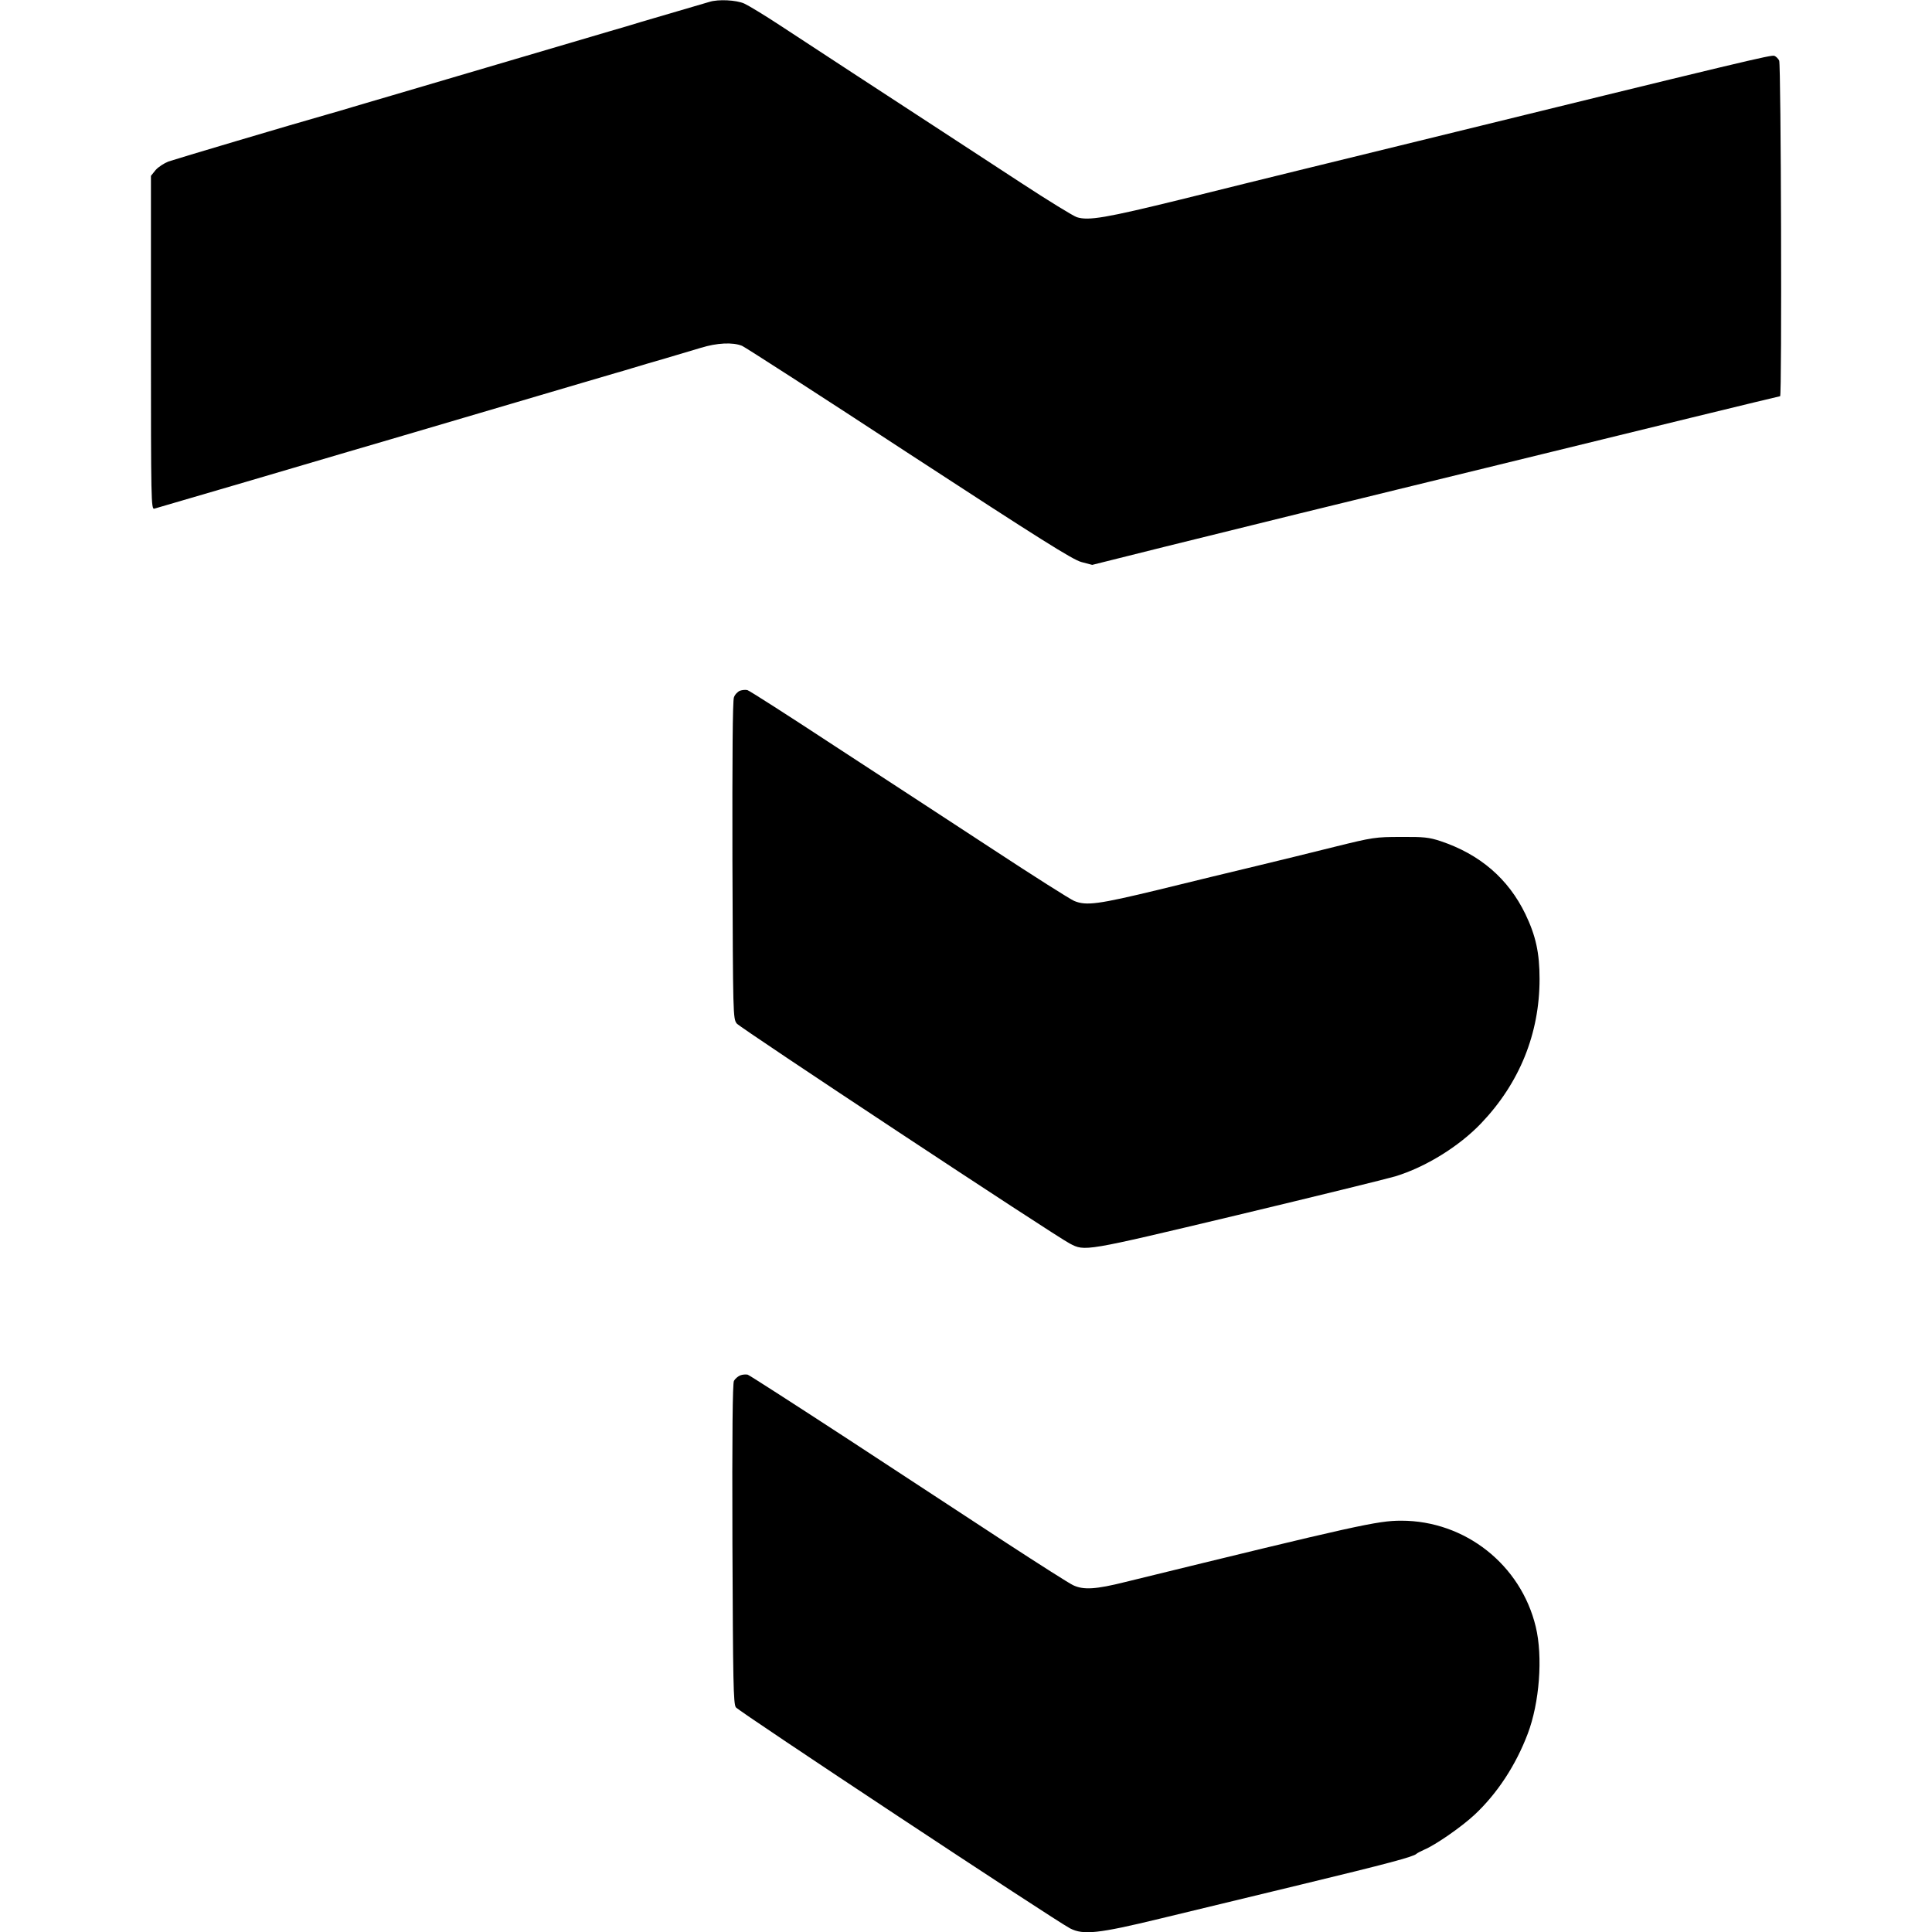
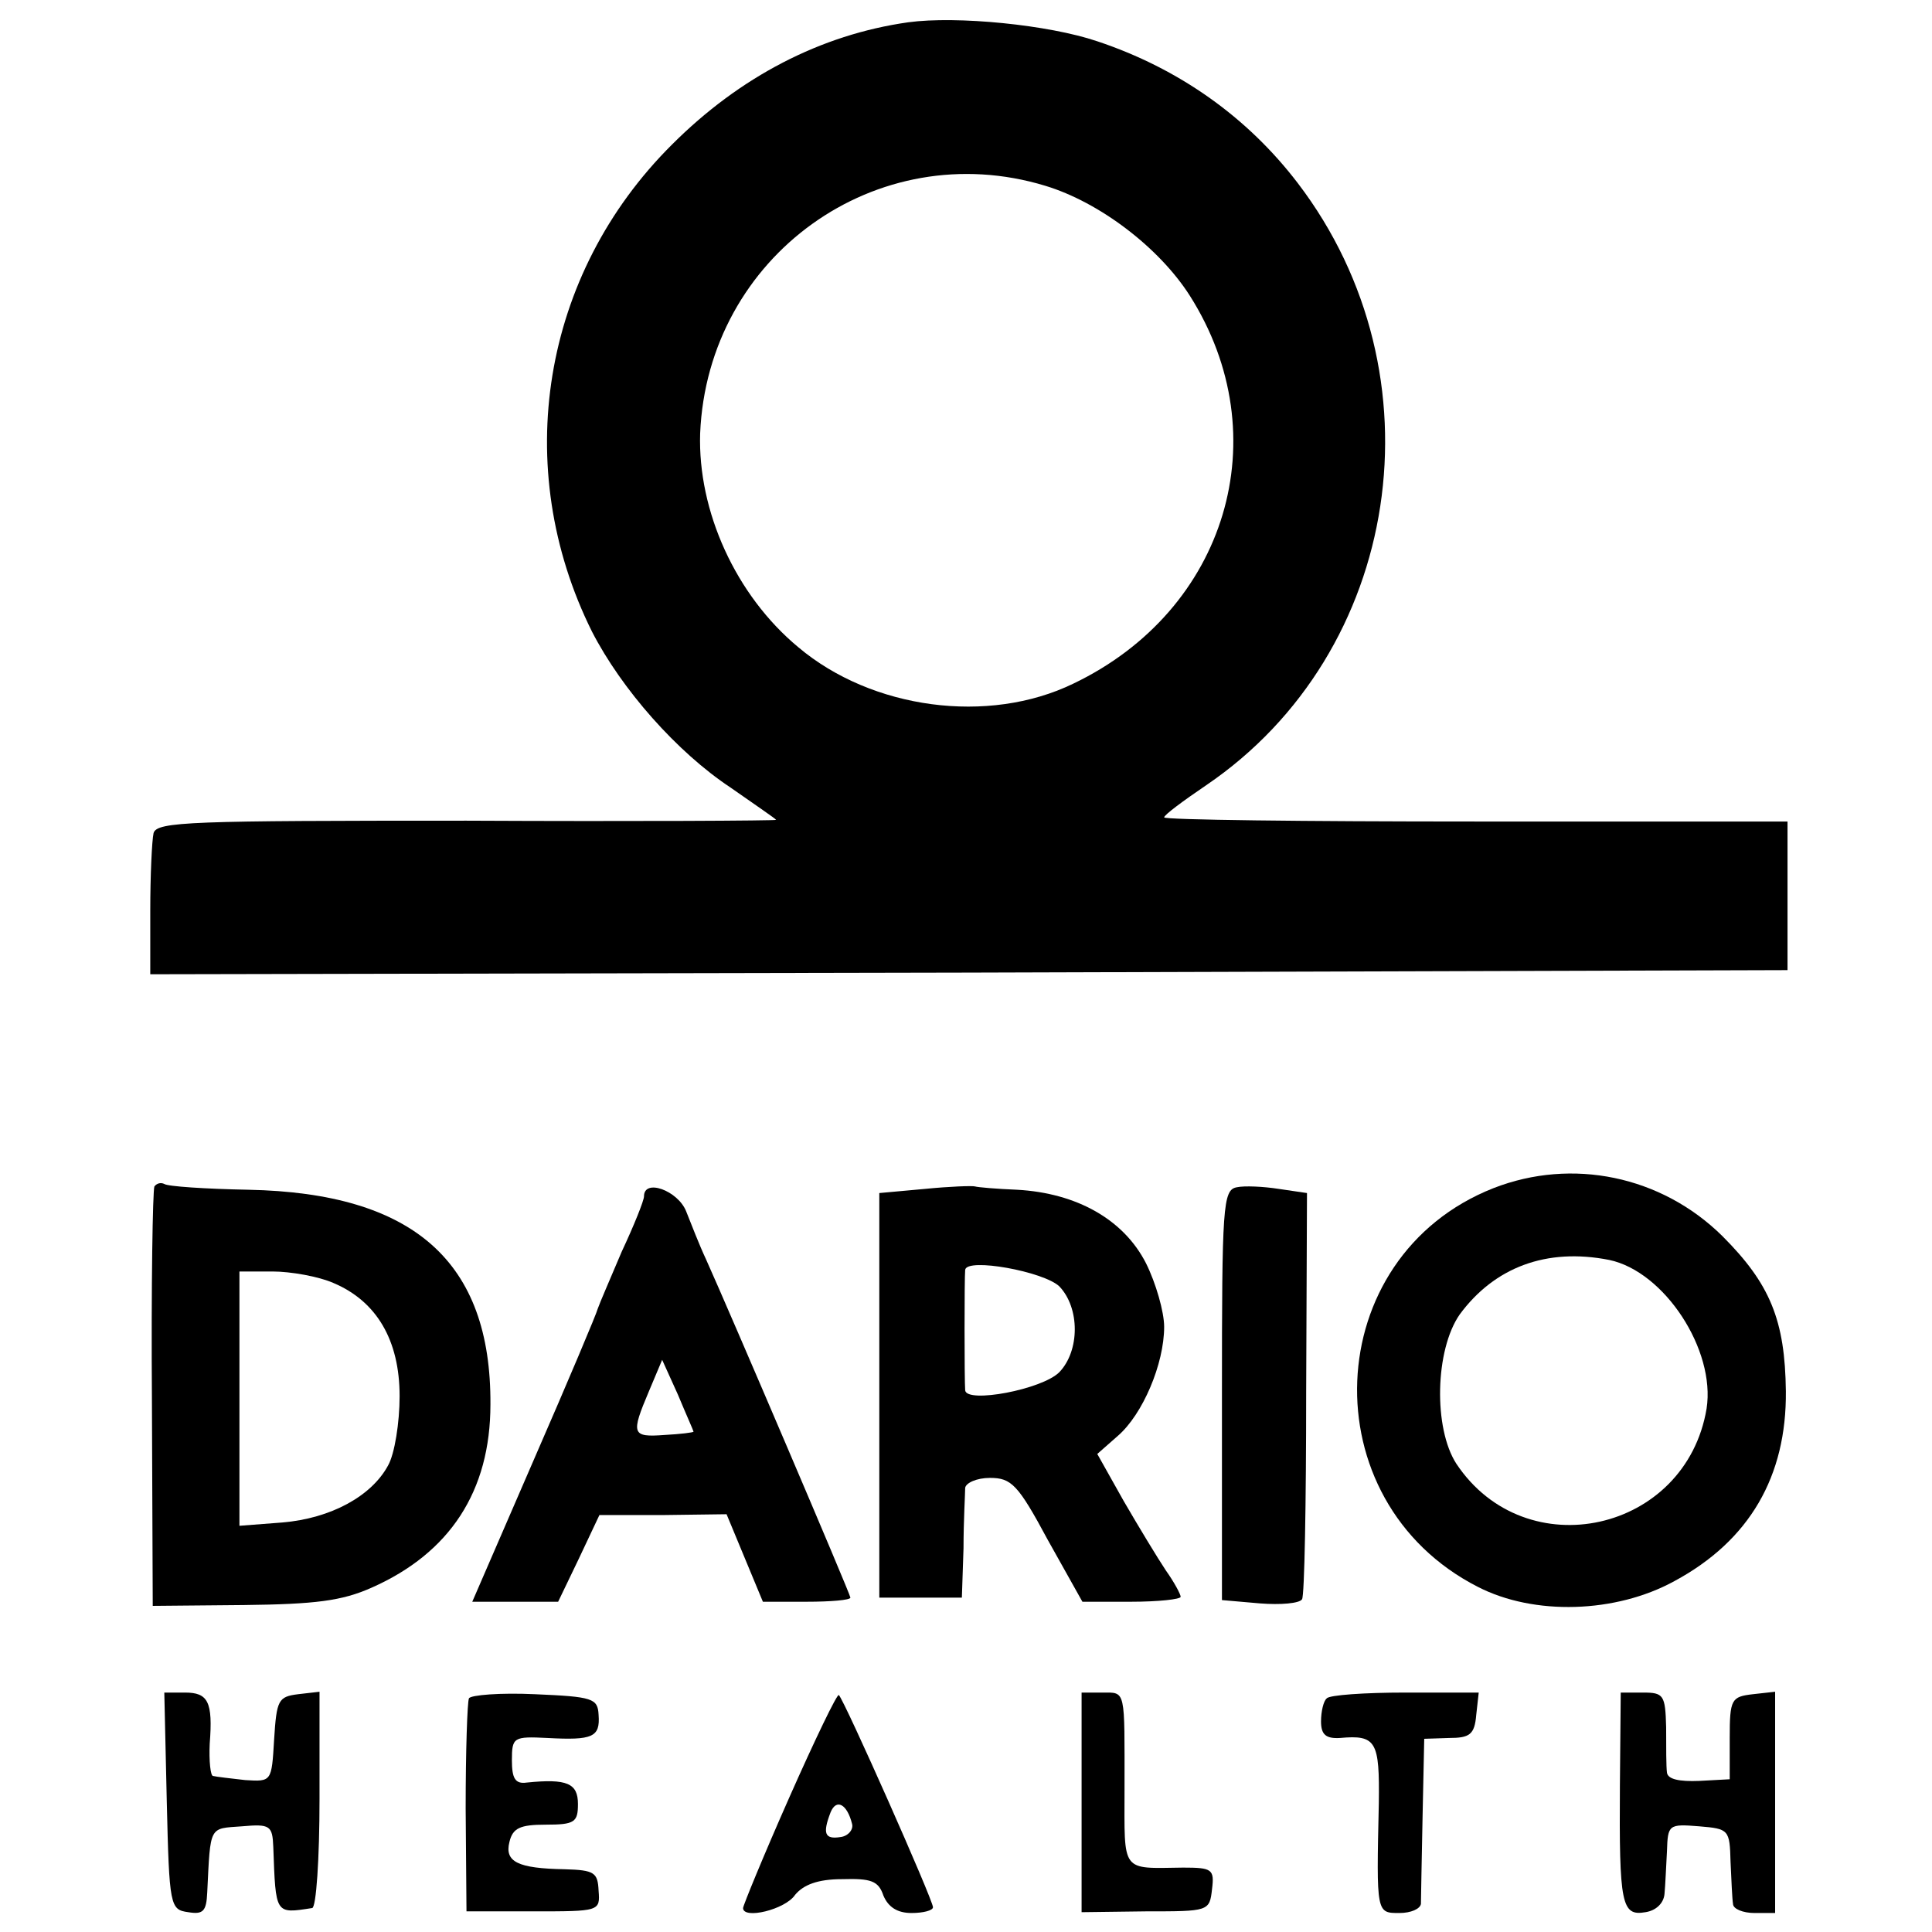
- <svg xmlns="http://www.w3.org/2000/svg" version="1.0" width="1024pt" height="1024pt" viewBox="0 0 1024 1024" preserveAspectRatio="xMidYMid meet">
-   <g transform="translate(0,1024) scale(0.1,-0.1)" fill="#000000" stroke="none">
-     <path d="M3760 10230 c-23 -7 -126 -37 -358 -105 -45 -14 -119 -36 -165 -49 -91 -27 -1065 -314 -1194 -352 -46 -13 -122 -36 -170 -50 -49 -15 -108 -32 -133 -39 -191 -54 -813 -239 -847 -251 -23 -9 -54 -29 -68 -45 l-25 -31 0 -884 c0 -839 1 -885 18 -880 9 3 226 66 482 141 256 75 503 148 550 162 47 14 144 42 215 63 72 21 362 107 645 190 283 84 531 156 550 162 19 5 62 18 95 28 33 10 110 33 170 50 61 18 145 43 188 56 87 27 171 31 220 11 18 -8 417 -265 887 -573 693 -452 866 -561 912 -573 l57 -15 388 97 c213 53 534 132 713 176 179 44 411 100 515 126 105 26 318 78 475 116 803 197 1550 379 1555 379 10 0 5 1761 -5 1779 -5 10 -16 21 -25 25 -18 6 -116 -17 -1995 -478 -168 -41 -408 -100 -535 -131 -126 -31 -403 -99 -615 -152 -399 -98 -491 -114 -553 -94 -20 7 -152 88 -294 181 -142 93 -330 216 -418 273 -270 176 -702 458 -860 562 -82 54 -168 106 -190 116 -42 19 -138 24 -185 9z" />
-     <path d="M3922 6579 c-12 -5 -27 -20 -32 -35 -7 -17 -9 -319 -8 -865 3 -820 3 -838 23 -864 18 -23 1681 -1122 1765 -1166 81 -42 71 -44 885 150 418 100 796 193 840 206 161 49 339 159 456 282 203 213 309 475 309 764 0 139 -20 229 -75 344 -91 188 -241 317 -450 387 -61 20 -89 23 -210 22 -134 0 -148 -2 -350 -52 -115 -29 -304 -75 -420 -103 -115 -27 -347 -84 -515 -125 -319 -77 -383 -86 -447 -59 -21 9 -214 131 -430 273 -216 141 -593 388 -839 548 -245 161 -453 294 -462 296 -10 3 -28 1 -40 -3z" />
-     <path d="M3923 2950 c-12 -5 -27 -18 -33 -29 -7 -14 -10 -271 -8 -864 3 -732 5 -846 18 -866 14 -21 1691 -1130 1772 -1172 70 -36 151 -27 473 51 160 39 495 120 745 180 464 112 602 149 617 164 4 4 23 14 41 22 60 25 197 120 267 185 121 113 219 263 282 429 63 165 81 409 43 567 -79 330 -375 563 -713 563 -126 0 -230 -23 -1463 -325 -156 -39 -221 -43 -276 -17 -20 9 -180 111 -355 225 -175 115 -551 361 -835 547 -285 186 -526 341 -535 344 -10 2 -28 1 -40 -4z" />
+ <svg xmlns="http://www.w3.org/2000/svg" version="1.0" width="234pt" height="234pt" viewBox="0 0 234 234" preserveAspectRatio="xMidYMid meet">
+   <g transform="translate(0,234) scale(0.1,-0.1)" fill="#000000" stroke="none">
+     <path d="M1100 2313 c-106 -15 -204 -66 -286 -148 -158 -157 -196 -391 -97 -590 36 -70 103 -146 168 -189 30 -21 55 -38 55 -39 0 -1 -169 -2 -375 -1 -333 0 -375 -1 -379 -15 -2 -9 -4 -51 -4 -94 l0 -77 992 2 991 3 0 90 0 90 -378 0 c-207 0 -377 2 -377 5 0 3 23 20 51 39 237 161 288 497 111 729 -61 80 -144 139 -243 172 -59 20 -170 31 -229 23z m166 -198 c66 -20 138 -75 175 -133 108 -170 45 -381 -141 -470 -103 -50 -244 -31 -333 44 -76 63 -122 165 -119 259 9 215 214 362 418 300z" />
+     <path d="M1809 901 c-211 -83 -223 -379 -19 -483 68 -35 167 -32 238 7 91 49 136 127 135 230 -1 86 -19 130 -77 188 -74 73 -182 95 -277 58z m140 -87 c67 -14 129 -109 118 -180 -25 -150 -219 -193 -303 -67 -28 43 -26 138 4 181 42 57 105 81 181 66z" />
+     <path d="M187 903 c-2 -5 -4 -120 -3 -258 l1 -250 110 1 c87 1 119 5 155 21 95 42 144 117 144 222 1 173 -93 256 -293 260 -52 1 -98 4 -102 7 -4 2 -9 1 -12 -3z m217 -117 c52 -22 80 -69 80 -137 0 -32 -6 -70 -14 -84 -20 -37 -69 -64 -128 -69 l-52 -4 0 154 0 154 40 0 c22 0 56 -6 74 -14z" />
+     <path d="M1120 900 l-55 -5 0 -245 0 -245 50 0 50 0 2 60 c0 33 2 66 2 73 1 6 14 12 30 12 26 0 34 -8 70 -75 l42 -75 59 0 c33 0 60 3 60 6 0 3 -8 18 -18 32 -10 15 -33 53 -51 84 l-32 57 25 22 c30 26 56 87 56 132 0 18 -10 53 -22 77 -27 53 -84 85 -156 89 -25 1 -48 3 -51 4 -3 1 -31 0 -61 -3z m163 -118 c25 -26 25 -78 0 -104 -21 -21 -112 -38 -114 -22 -1 12 -1 137 0 146 2 15 95 -2 114 -20z" />
+     <path d="M1498 902 c-17 -3 -18 -23 -18 -252 l0 -248 46 -4 c25 -2 48 0 51 5 3 4 5 117 5 250 l1 242 -34 5 c-19 3 -42 4 -51 2z" />
+     <path d="M780 891 c0 -5 -12 -35 -27 -67 -14 -33 -27 -63 -29 -69 -1 -5 -36 -88 -77 -182 l-75 -173 52 0 52 0 25 52 25 53 77 0 77 1 22 -53 22 -53 53 0 c29 0 53 2 53 5 0 4 -147 348 -175 410 -8 17 -18 43 -24 58 -10 25 -51 40 -51 18z m60 -285 c0 -1 -16 -3 -35 -4 -40 -3 -41 1 -19 53 l16 38 19 -42 c10 -24 19 -44 19 -45z" />
+     <path d="M202 158 c3 -127 4 -131 26 -134 18 -3 22 1 23 24 4 82 2 77 42 80 34 3 37 1 38 -25 3 -82 2 -81 47 -74 5 0 9 60 9 132 l0 130 -26 -3 c-24 -3 -26 -7 -29 -55 -3 -51 -3 -51 -35 -49 -18 2 -35 4 -39 5 -3 0 -5 18 -4 39 4 51 -2 62 -30 62 l-25 0 3 -132z" />
+     <path d="M568 283 c-2 -4 -4 -64 -4 -133 l1 -125 81 0 c80 0 81 0 79 25 -1 22 -5 25 -41 26 -57 1 -73 9 -67 33 4 17 13 21 44 21 35 0 39 3 39 25 0 25 -13 31 -62 26 -14 -2 -18 5 -18 27 0 28 2 29 43 27 55 -3 64 1 62 28 -1 20 -7 22 -77 25 -42 2 -78 -1 -80 -5z" />
+     <path d="M956 163 c-31 -70 -56 -131 -56 -134 0 -14 51 -2 63 16 10 12 27 19 57 19 35 1 44 -2 50 -20 6 -14 17 -21 34 -21 14 0 26 3 26 7 0 9 -107 250 -114 257 -2 2 -29 -54 -60 -124z m76 -32 c2 -7 -5 -15 -14 -16 -19 -3 -22 4 -12 30 7 17 20 10 26 -14z" />
+     <path d="M1310 157 l0 -133 78 1 c76 0 77 0 80 27 3 24 0 26 -35 26 -76 -1 -71 -7 -71 95 0 122 2 117 -27 117 l-25 0 0 -133z" />
+     <path d="M1607 283 c-4 -3 -7 -16 -7 -28 0 -16 6 -21 23 -20 44 4 48 -4 47 -79 -3 -134 -3 -133 25 -133 14 0 25 5 26 11 0 6 1 54 2 106 l2 94 30 1 c25 0 31 4 33 28 l3 27 -89 0 c-49 0 -92 -3 -95 -7z" />
+     <path d="M1962 178 c-1 -145 2 -159 31 -154 13 2 22 11 23 22 1 10 2 34 3 52 1 32 2 33 39 30 36 -3 37 -4 38 -43 1 -22 2 -45 3 -51 0 -6 12 -11 26 -11 l25 0 0 134 0 134 -27 -3 c-26 -3 -28 -6 -28 -53 l0 -50 -37 -2 c-24 -1 -38 2 -39 10 -1 7 -1 31 -1 55 -1 39 -3 42 -28 42 l-27 0 -1 -112z" />
  </g>
</svg>
